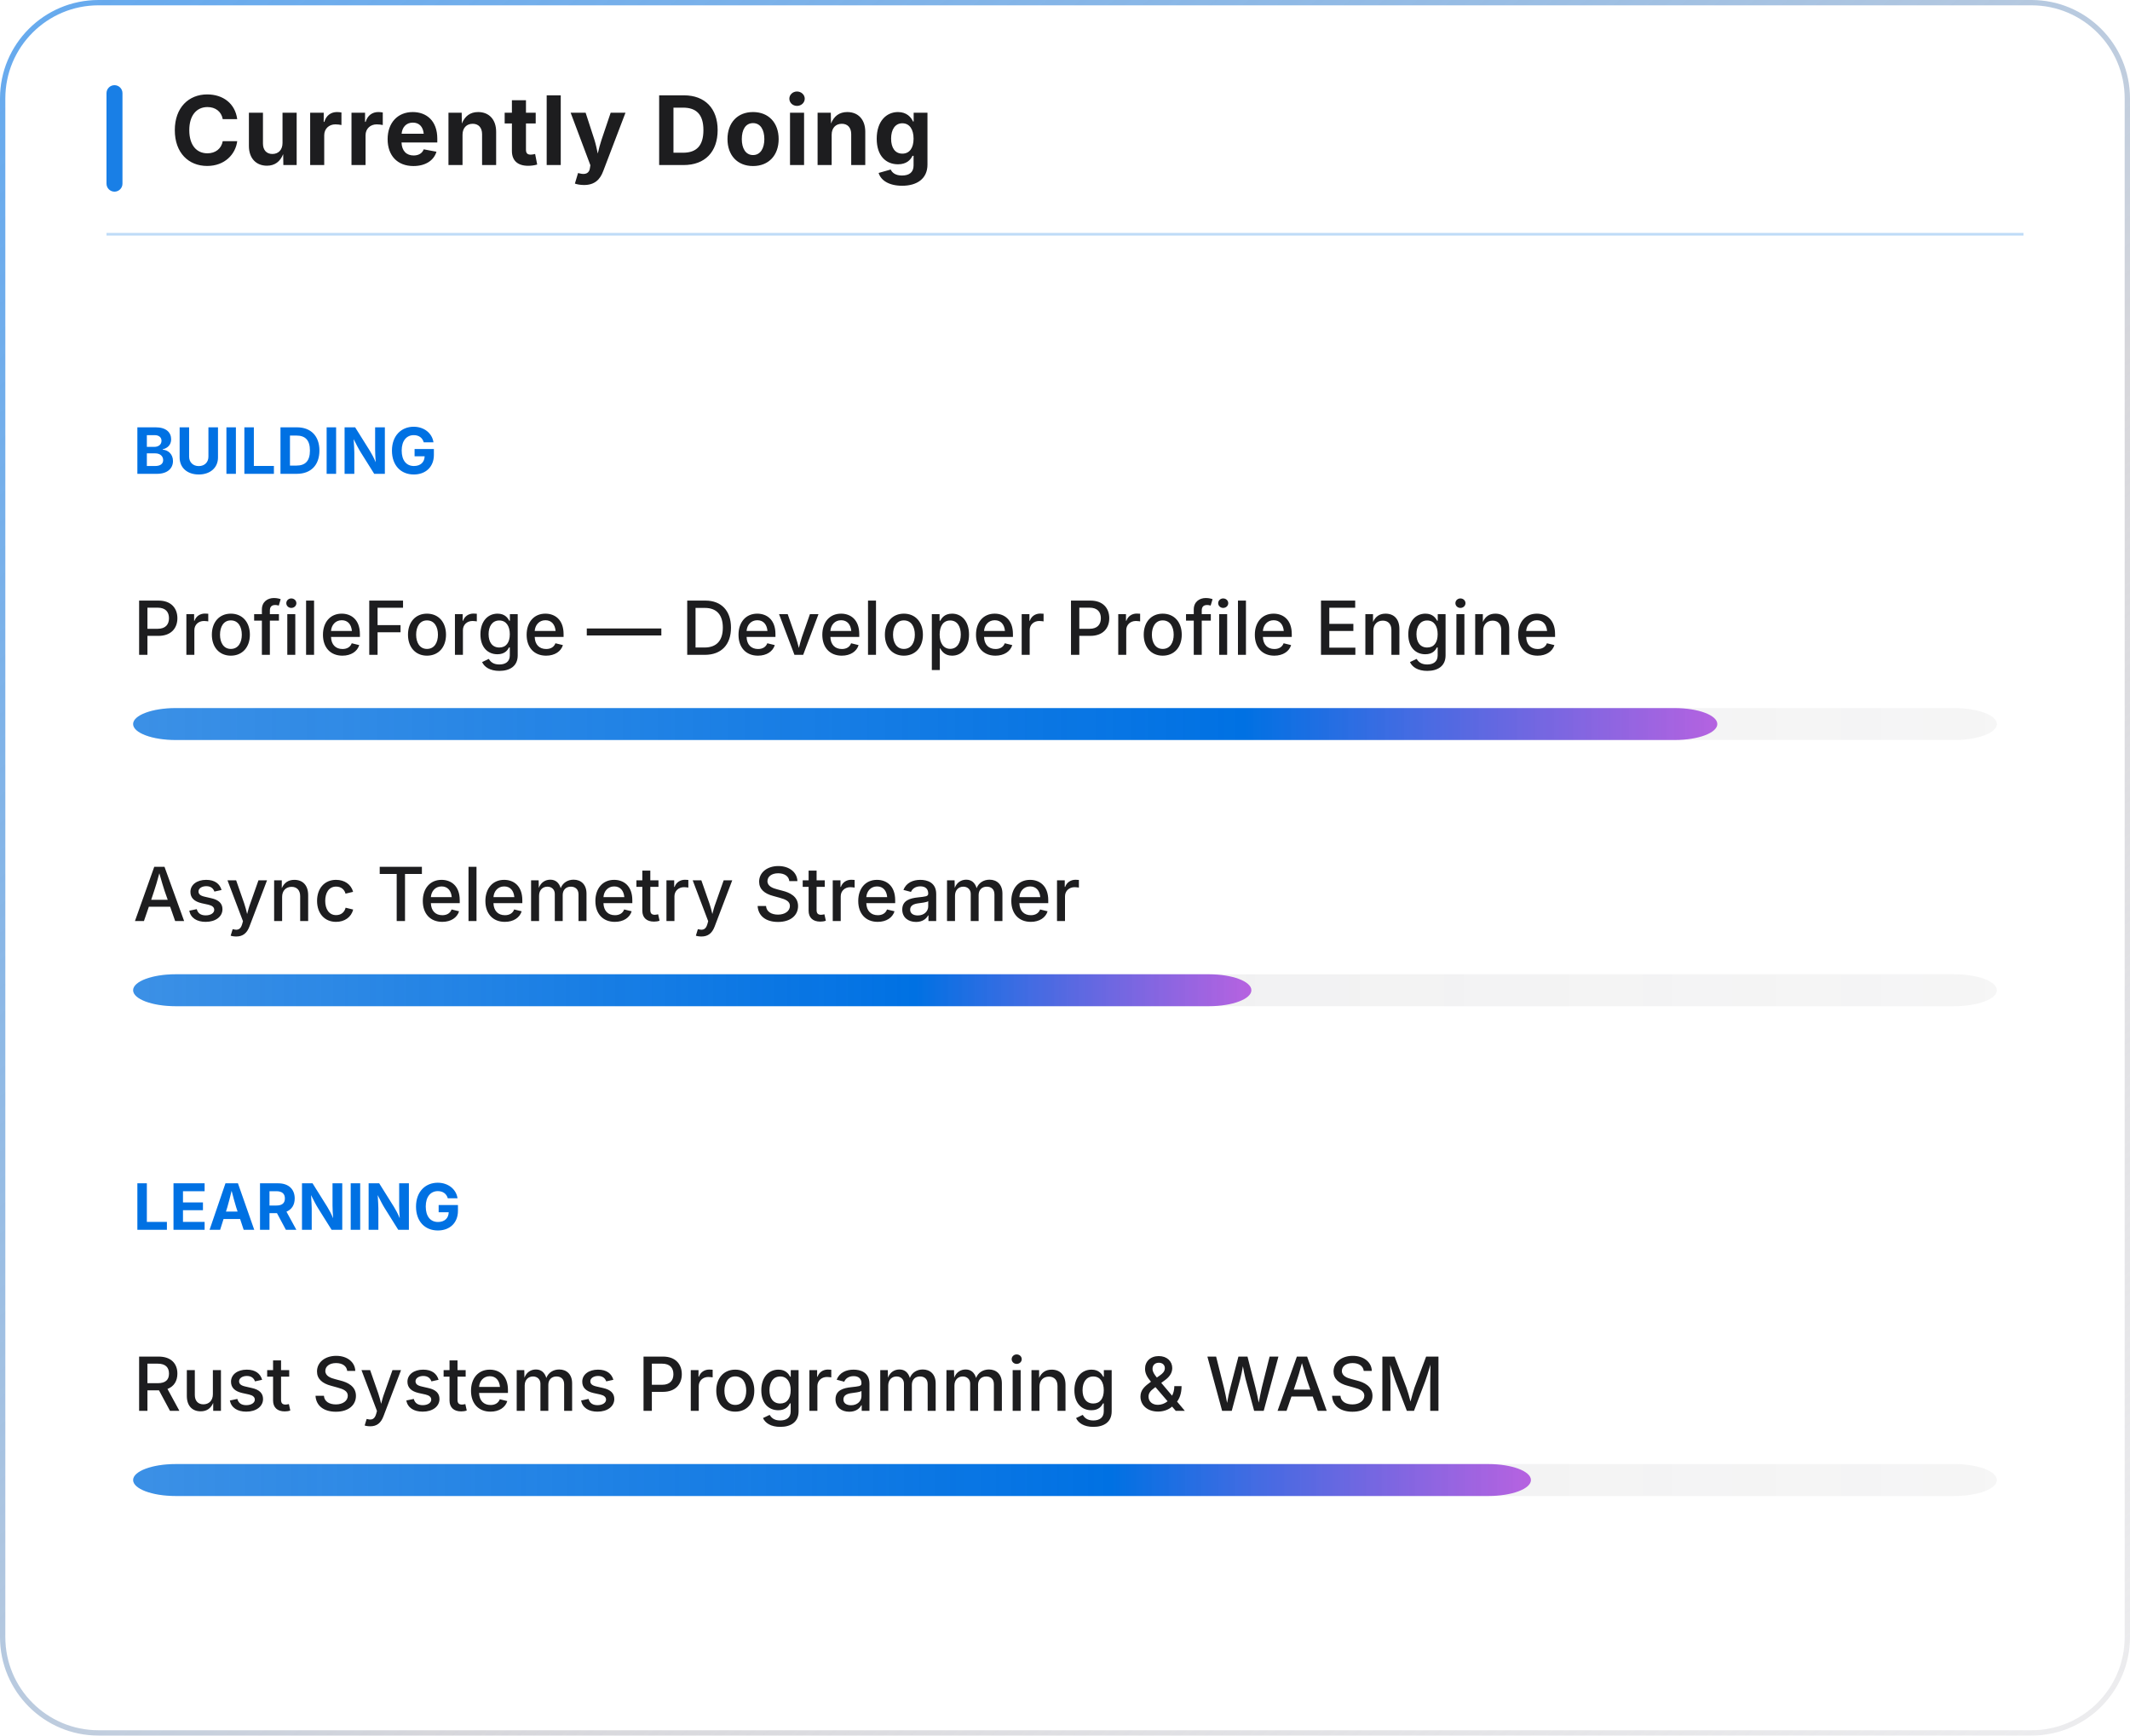
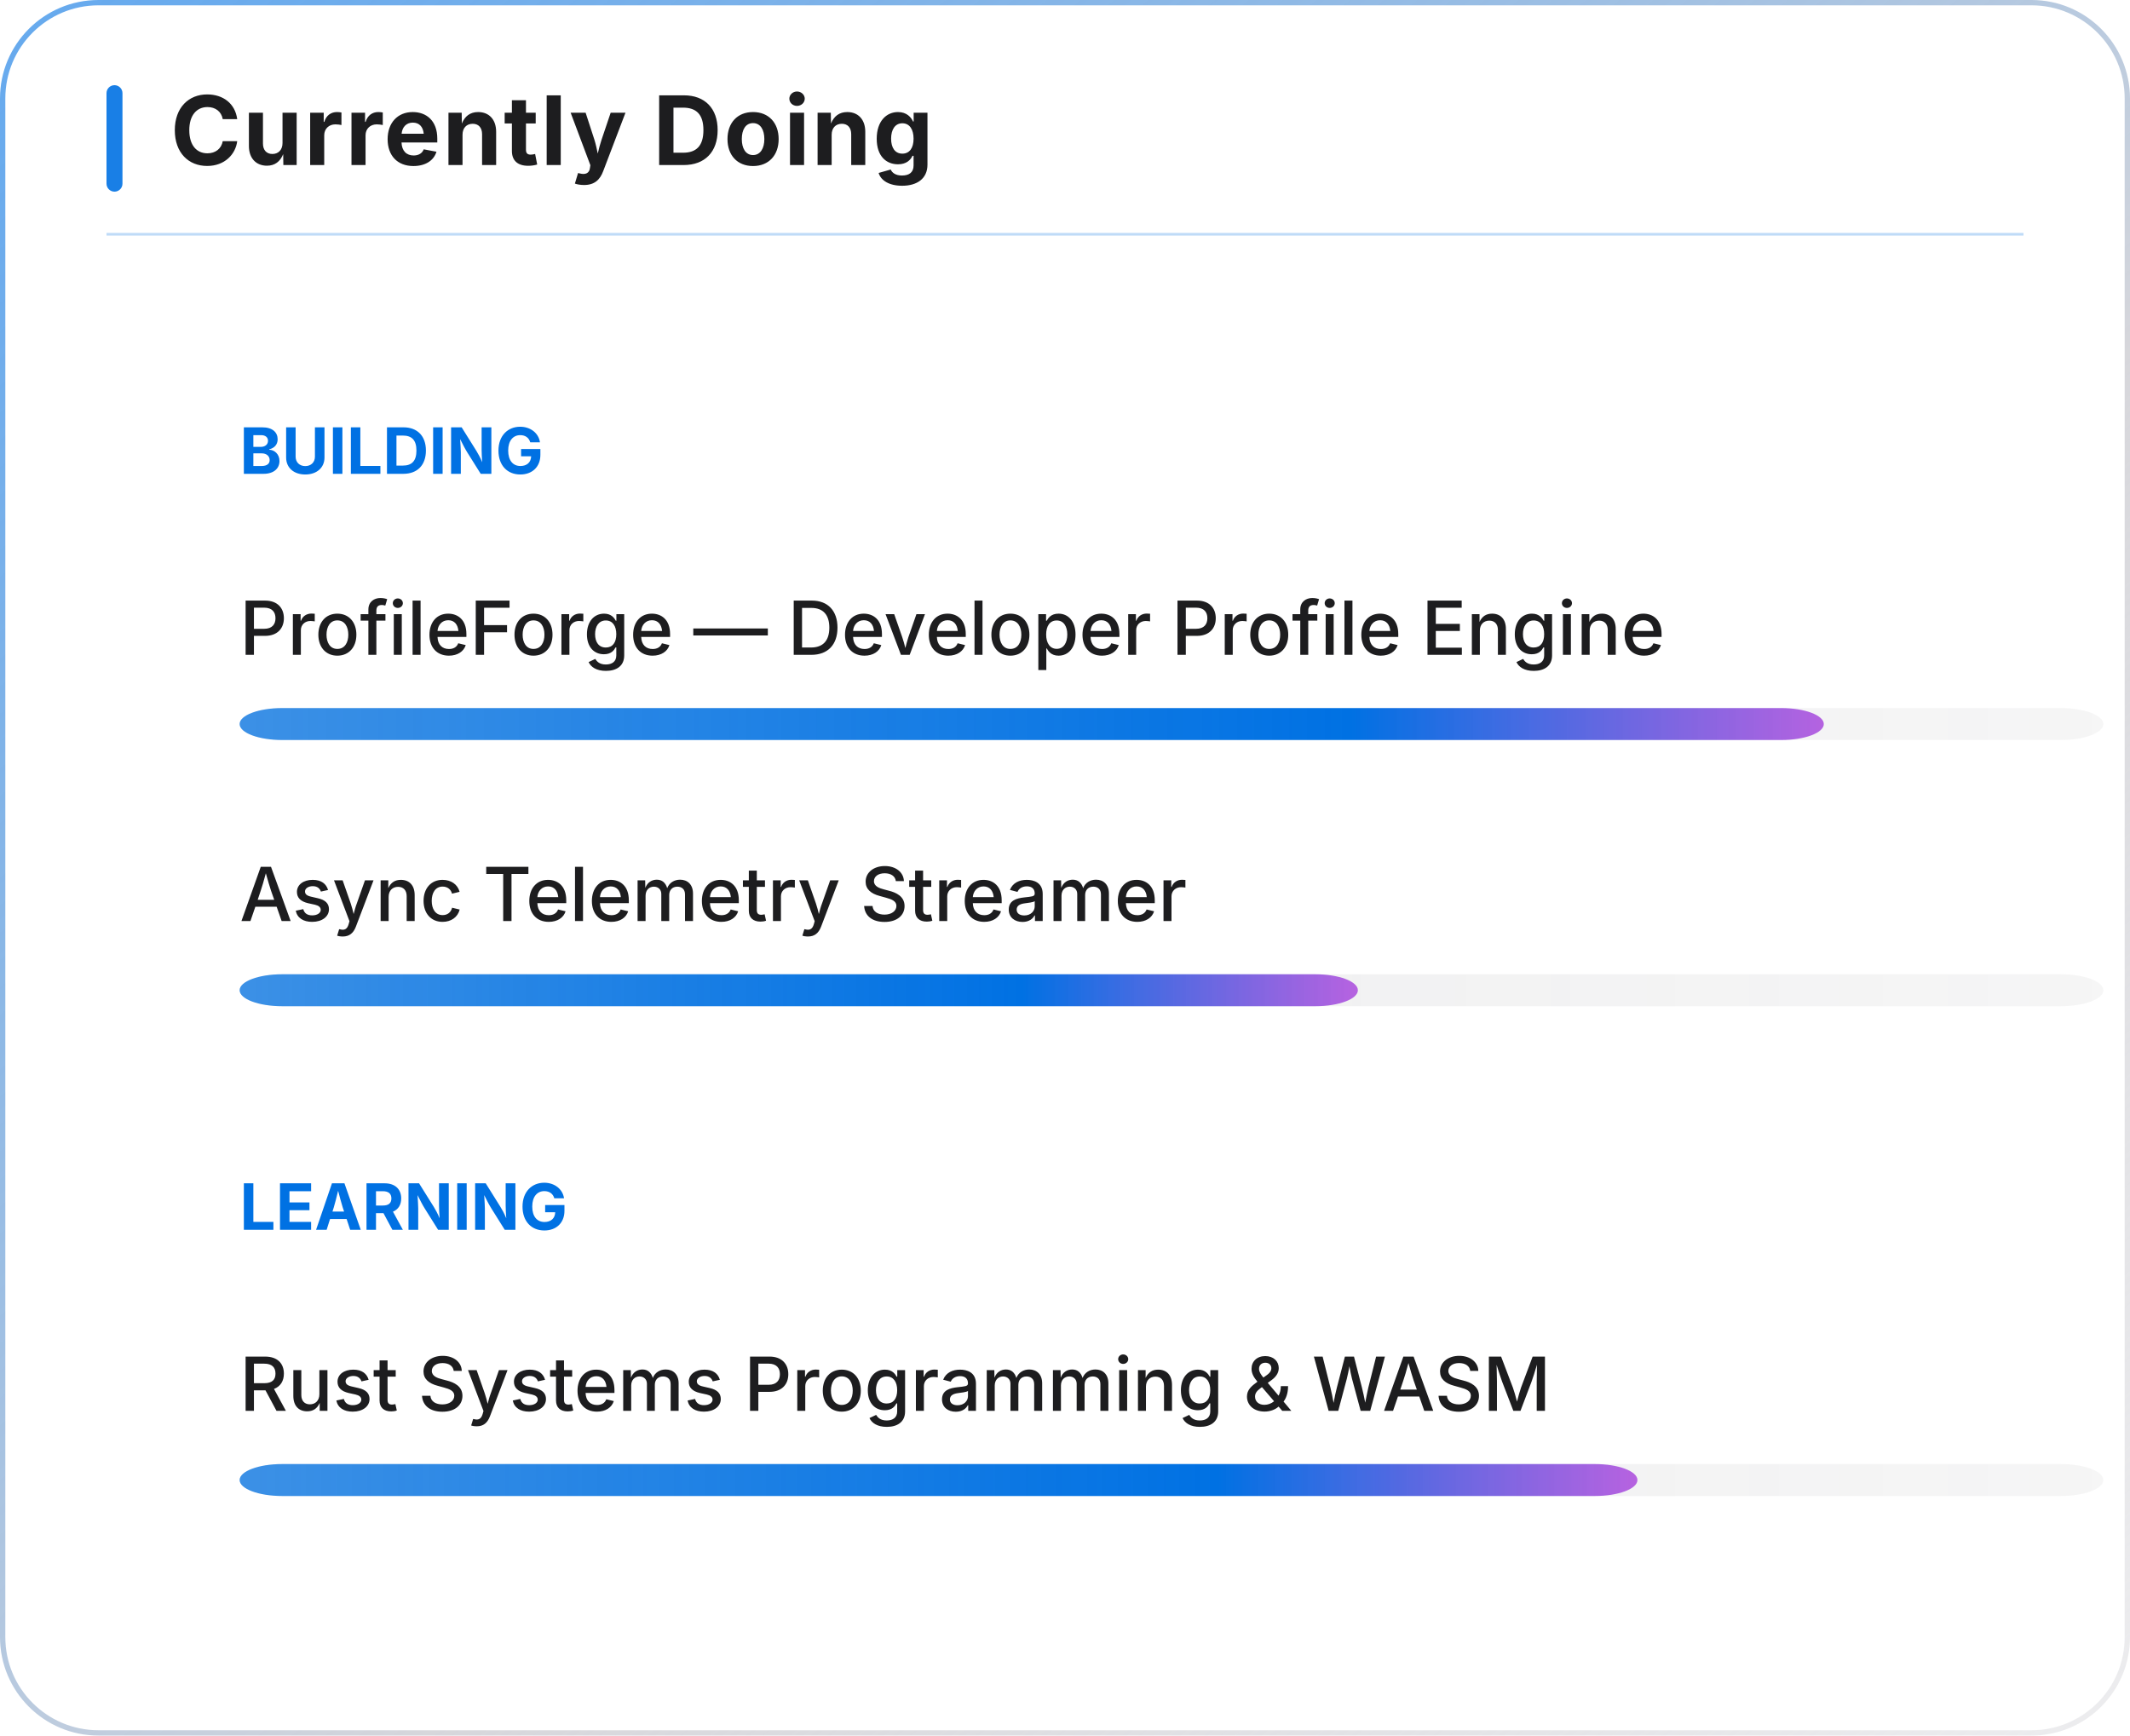
<svg xmlns="http://www.w3.org/2000/svg" width="400" height="326" viewBox="0 0 400 326" role="img">
  <defs>
    <linearGradient id="pf-progress-grad" x1="0%" y1="0%" x2="100%" y2="0%">
      <stop offset="0%" stop-color="#0071E3" stop-opacity="0.75" />
      <stop offset="70%" stop-color="#0071E3" />
      <stop offset="100%" stop-color="#AF52DE" stop-opacity="0.9" />
    </linearGradient>
    <linearGradient id="pf-card-border" x1="0%" y1="0%" x2="100%" y2="100%">
      <stop offset="0%" stop-color="#0071E3" stop-opacity="0.6" />
      <stop offset="60%" stop-color="#D2D2D7" stop-opacity="0.9" />
      <stop offset="100%" stop-color="#D2D2D7" stop-opacity="0.4" />
    </linearGradient>
    <linearGradient id="pf-card-bg" x1="0%" y1="0%" x2="0%" y2="100%">
      <stop offset="0%" stop-color="#FFFFFF" stop-opacity="0.95" />
      <stop offset="100%" stop-color="#FFFFFF" stop-opacity="0.8" />
    </linearGradient>
    <linearGradient id="pf-card-gradient" x1="0%" y1="0%" x2="100%" y2="0%">
      <stop offset="0%" stop-color="#3b0918" />
      <stop offset="50%" stop-color="#1e1333" />
      <stop offset="100%" stop-color="#091629" />
    </linearGradient>
    <linearGradient id="pf-track-bg" x1="0%" y1="0%" x2="100%" y2="0%">
      <stop offset="0%" stop-color="#86868B" stop-opacity="0.15" />
      <stop offset="100%" stop-color="#86868B" stop-opacity="0.08" />
    </linearGradient>
    <linearGradient id="pf-badge-0" x1="0%" y1="0%" x2="100%" y2="100%">
      <stop offset="0%" stop-color="#3B82F6" stop-opacity="0.25" />
      <stop offset="100%" stop-color="#3B82F6" stop-opacity="0.1" />
    </linearGradient>
    <linearGradient id="pf-badge-1" x1="0%" y1="0%" x2="100%" y2="100%">
      <stop offset="0%" stop-color="#10B981" stop-opacity="0.25" />
      <stop offset="100%" stop-color="#10B981" stop-opacity="0.1" />
    </linearGradient>
    <linearGradient id="pf-badge-2" x1="0%" y1="0%" x2="100%" y2="100%">
      <stop offset="0%" stop-color="#8B5CF6" stop-opacity="0.25" />
      <stop offset="100%" stop-color="#8B5CF6" stop-opacity="0.1" />
    </linearGradient>
    <linearGradient id="pf-badge-3" x1="0%" y1="0%" x2="100%" y2="100%">
      <stop offset="0%" stop-color="#F59E0B" stop-opacity="0.25" />
      <stop offset="100%" stop-color="#F59E0B" stop-opacity="0.1" />
    </linearGradient>
    <linearGradient id="pf-badge-4" x1="0%" y1="0%" x2="100%" y2="100%">
      <stop offset="0%" stop-color="#EF4444" stop-opacity="0.25" />
      <stop offset="100%" stop-color="#EF4444" stop-opacity="0.1" />
    </linearGradient>
    <linearGradient id="pf-badge-5" x1="0%" y1="0%" x2="100%" y2="100%">
      <stop offset="0%" stop-color="#06B6D4" stop-opacity="0.25" />
      <stop offset="100%" stop-color="#06B6D4" stop-opacity="0.1" />
    </linearGradient>
    <linearGradient id="pf-badge-6" x1="0%" y1="0%" x2="100%" y2="100%">
      <stop offset="0%" stop-color="#EC4899" stop-opacity="0.25" />
      <stop offset="100%" stop-color="#EC4899" stop-opacity="0.1" />
    </linearGradient>
    <linearGradient id="pf-badge-7" x1="0%" y1="0%" x2="100%" y2="100%">
      <stop offset="0%" stop-color="#84CC16" stop-opacity="0.25" />
      <stop offset="100%" stop-color="#84CC16" stop-opacity="0.1" />
    </linearGradient>
  </defs>
  <svg x="0" y="0" width="400" height="326" viewBox="0 0 400 326" fill="none" role="group">
    <rect x="0.5" y="0.5" width="399" height="325" fill="url(#pf-card-bg)" stroke="url(#pf-card-border)" stroke-width="1" rx="18" />
    <rect x="20" y="16" width="3" height="20" rx="1.5" fill="#0071E3" opacity="0.9" />
    <text x="32" y="31" font-family="-apple-system, BlinkMacSystemFont, 'SF Pro Text', sans-serif" font-size="18" font-weight="700" fill="#1D1D1F" letter-spacing="0.3">Currently Doing</text>
    <line x1="20" y1="44" x2="380" y2="44" stroke="#0071E3" stroke-width="0.5" stroke-opacity="0.25" />
-     <text x="25" y="89" font-family="-apple-system, BlinkMacSystemFont, 'SF Pro Text', sans-serif" font-size="12" font-weight="700" fill="#0071E3">BUILDING</text>
-     <text x="25" y="123" font-family="-apple-system, BlinkMacSystemFont, 'SF Pro Text', sans-serif" font-size="14" font-weight="500" fill="#1D1D1F">ProfileForge — Developer Profile Engine</text>
+     <text x="45" y="89" font-family="-apple-system, BlinkMacSystemFont, 'SF Pro Text', sans-serif" font-size="12" font-weight="700" fill="#0071E3">BUILDING</text>
+     <text x="45" y="123" font-family="-apple-system, BlinkMacSystemFont, 'SF Pro Text', sans-serif" font-size="14" font-weight="500" fill="#1D1D1F">ProfileForge — Developer Profile Engine</text>
    <g role="meter" aria-valuenow="85" aria-valuemin="0" aria-valuemax="100">
-       <rect x="25" y="133" width="350" height="6" fill="url(#pf-track-bg)" rx="8" />
-       <rect x="25" y="133" width="297.5" height="6" fill="url(#pf-progress-grad)" rx="8">
+       <rect x="45" y="133" width="350" height="6" fill="url(#pf-track-bg)" rx="8" />
+       <rect x="45" y="133" width="297.5" height="6" fill="url(#pf-progress-grad)" rx="8">
        <animate attributeName="width" from="0" to="297.5" dur="1.28s" calcMode="spline" keySplines="0.25 0.1 0.25 1" fill="freeze" />
      </rect>
    </g>
-     <text x="25" y="173" font-family="-apple-system, BlinkMacSystemFont, 'SF Pro Text', sans-serif" font-size="14" font-weight="500" fill="#1D1D1F">Async Telemetry Streamer</text>
+     <text x="45" y="173" font-family="-apple-system, BlinkMacSystemFont, 'SF Pro Text', sans-serif" font-size="14" font-weight="500" fill="#1D1D1F">Async Telemetry Streamer</text>
    <g role="meter" aria-valuenow="60" aria-valuemin="0" aria-valuemax="100">
-       <rect x="25" y="183" width="350" height="6" fill="url(#pf-track-bg)" rx="8" />
-       <rect x="25" y="183" width="210.0" height="6" fill="url(#pf-progress-grad)" rx="8">
+       <rect x="45" y="183" width="350" height="6" fill="url(#pf-track-bg)" rx="8" />
+       <rect x="45" y="183" width="210.0" height="6" fill="url(#pf-progress-grad)" rx="8">
        <animate attributeName="width" from="0" to="210.0" dur="1.08s" calcMode="spline" keySplines="0.25 0.1 0.25 1" fill="freeze" />
      </rect>
    </g>
-     <text x="25" y="231" font-family="-apple-system, BlinkMacSystemFont, 'SF Pro Text', sans-serif" font-size="12" font-weight="700" fill="#0071E3">LEARNING</text>
-     <text x="25" y="265" font-family="-apple-system, BlinkMacSystemFont, 'SF Pro Text', sans-serif" font-size="14" font-weight="500" fill="#1D1D1F">Rust Systems Programming &amp; WASM</text>
+     <text x="45" y="231" font-family="-apple-system, BlinkMacSystemFont, 'SF Pro Text', sans-serif" font-size="12" font-weight="700" fill="#0071E3">LEARNING</text>
+     <text x="45" y="265" font-family="-apple-system, BlinkMacSystemFont, 'SF Pro Text', sans-serif" font-size="14" font-weight="500" fill="#1D1D1F">Rust Systems Programming &amp; WASM</text>
    <g role="meter" aria-valuenow="75" aria-valuemin="0" aria-valuemax="100">
-       <rect x="25" y="275" width="350" height="6" fill="url(#pf-track-bg)" rx="8" />
-       <rect x="25" y="275" width="262.5" height="6" fill="url(#pf-progress-grad)" rx="8">
+       <rect x="45" y="275" width="350" height="6" fill="url(#pf-track-bg)" rx="8" />
+       <rect x="45" y="275" width="262.5" height="6" fill="url(#pf-progress-grad)" rx="8">
        <animate attributeName="width" from="0" to="262.5" dur="1.20s" calcMode="spline" keySplines="0.25 0.1 0.25 1" fill="freeze" />
      </rect>
    </g>
  </svg>
</svg>
